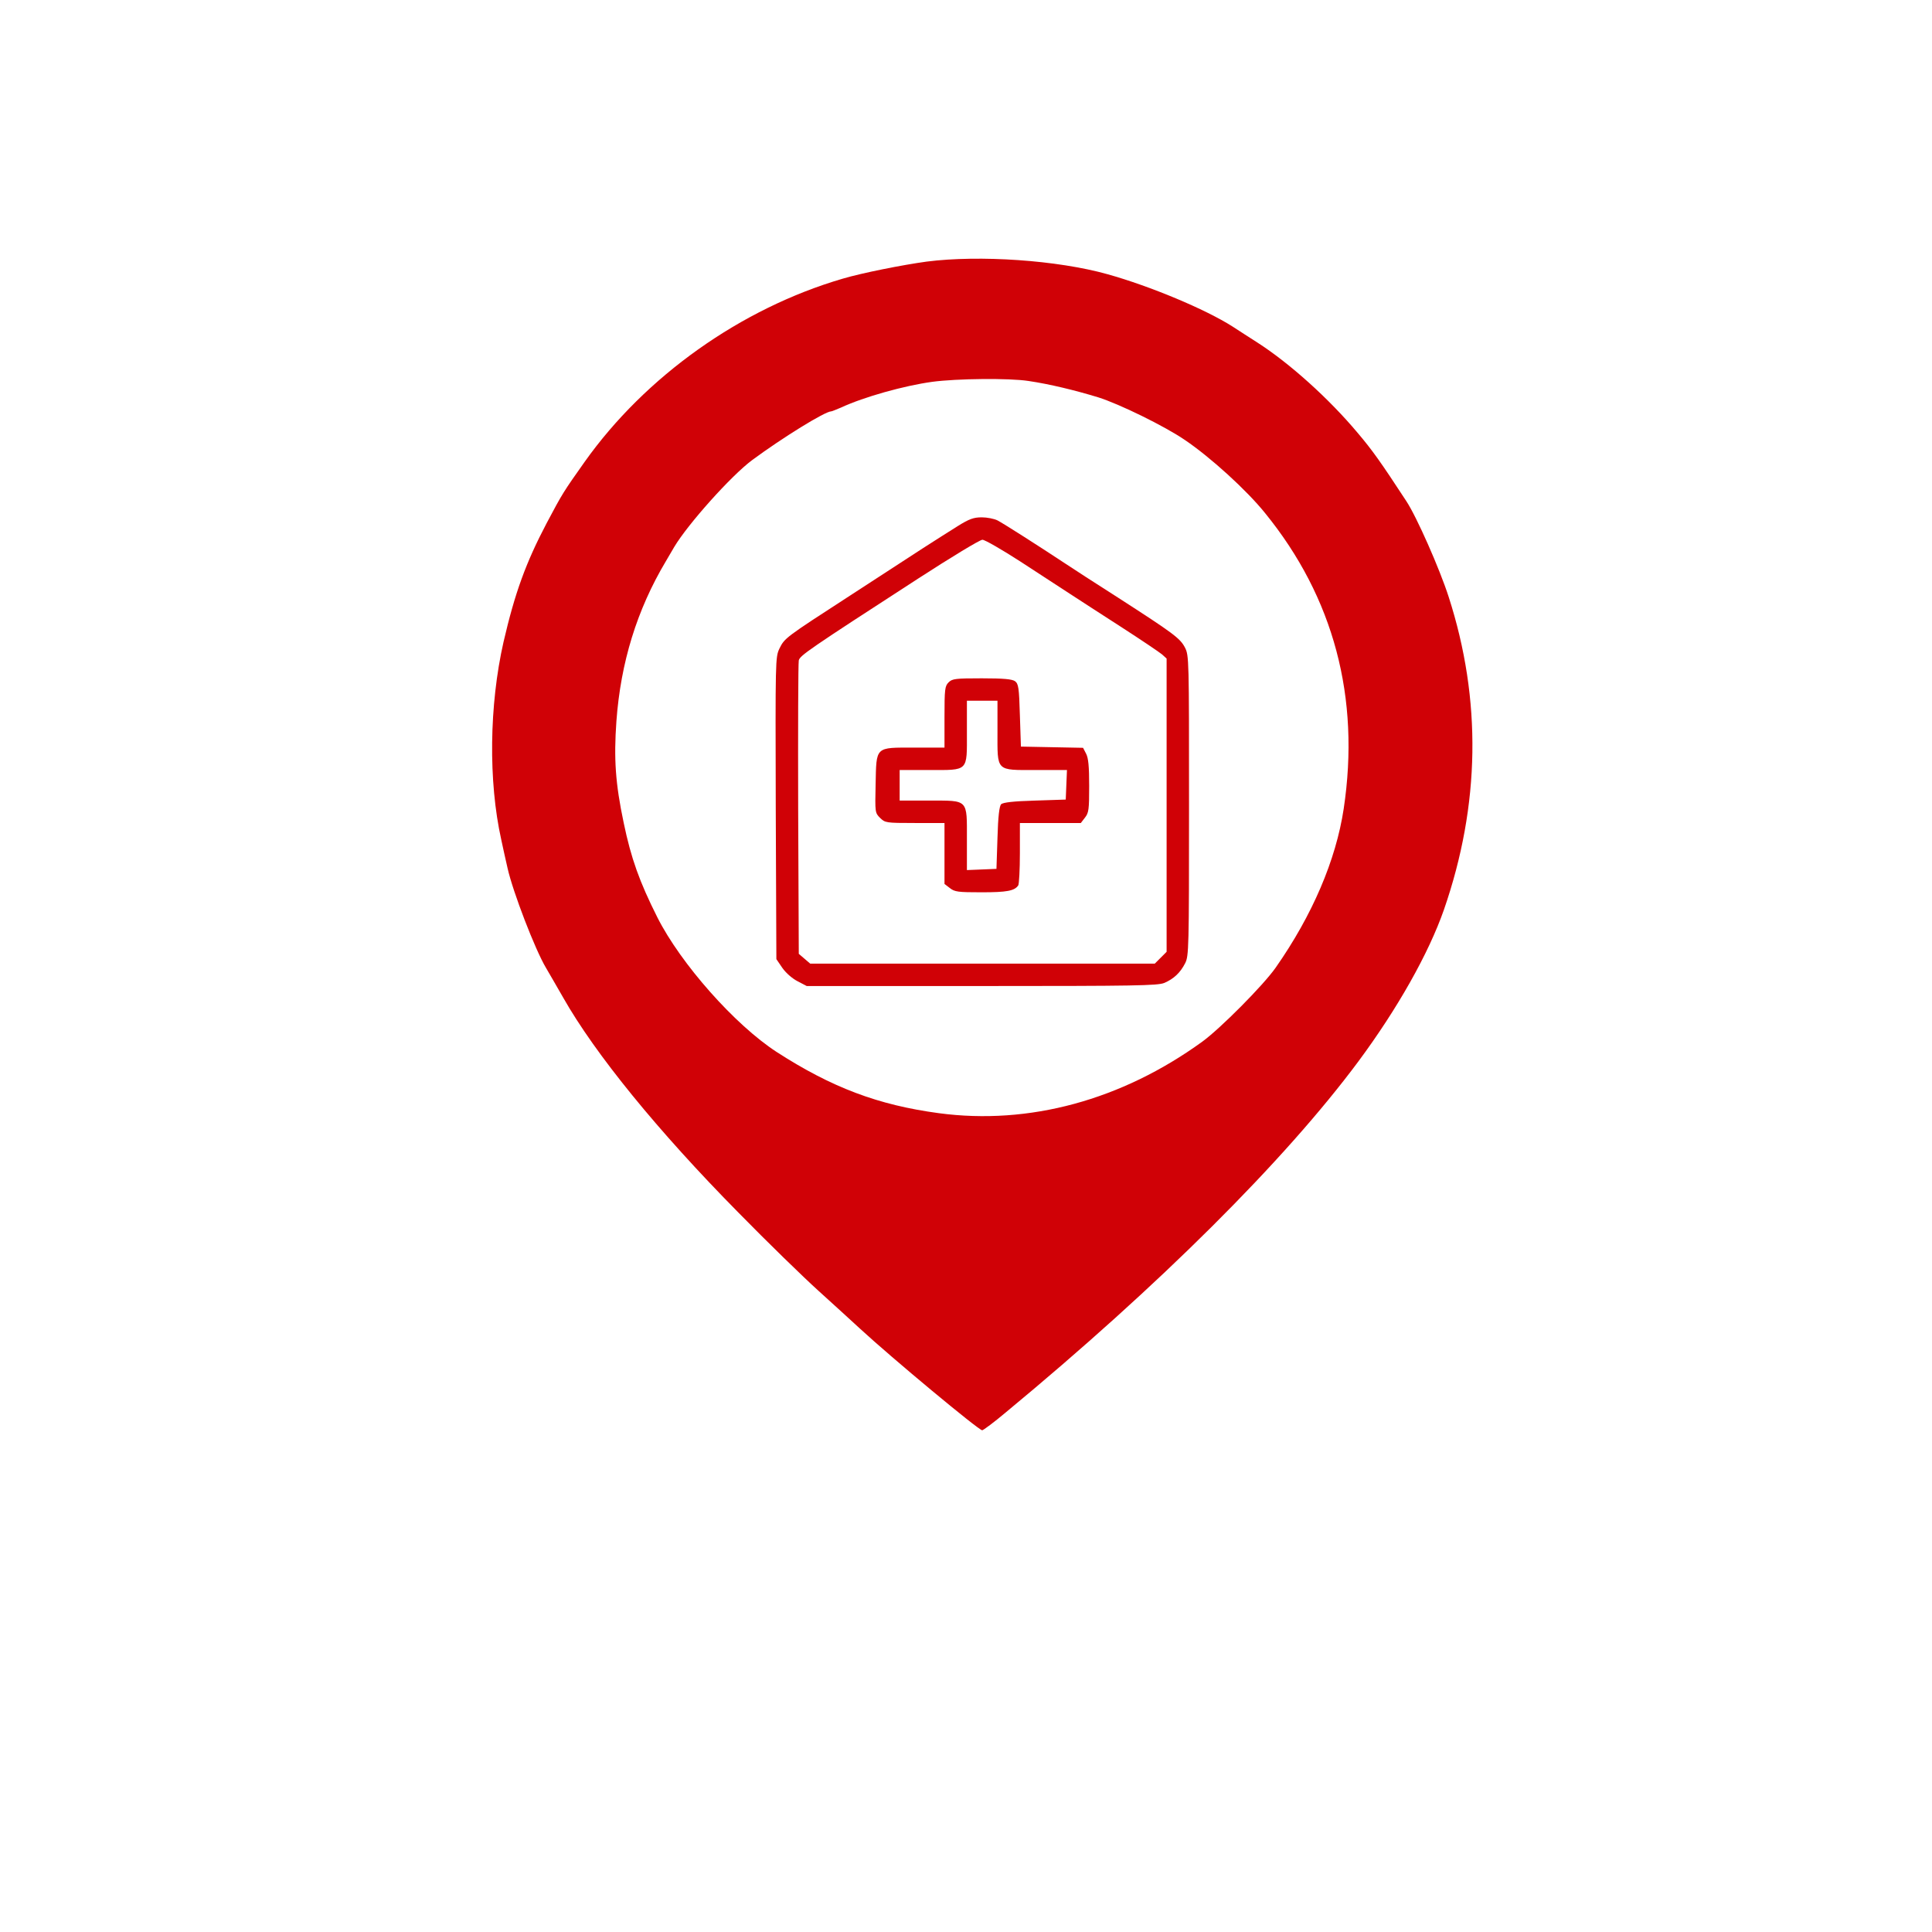
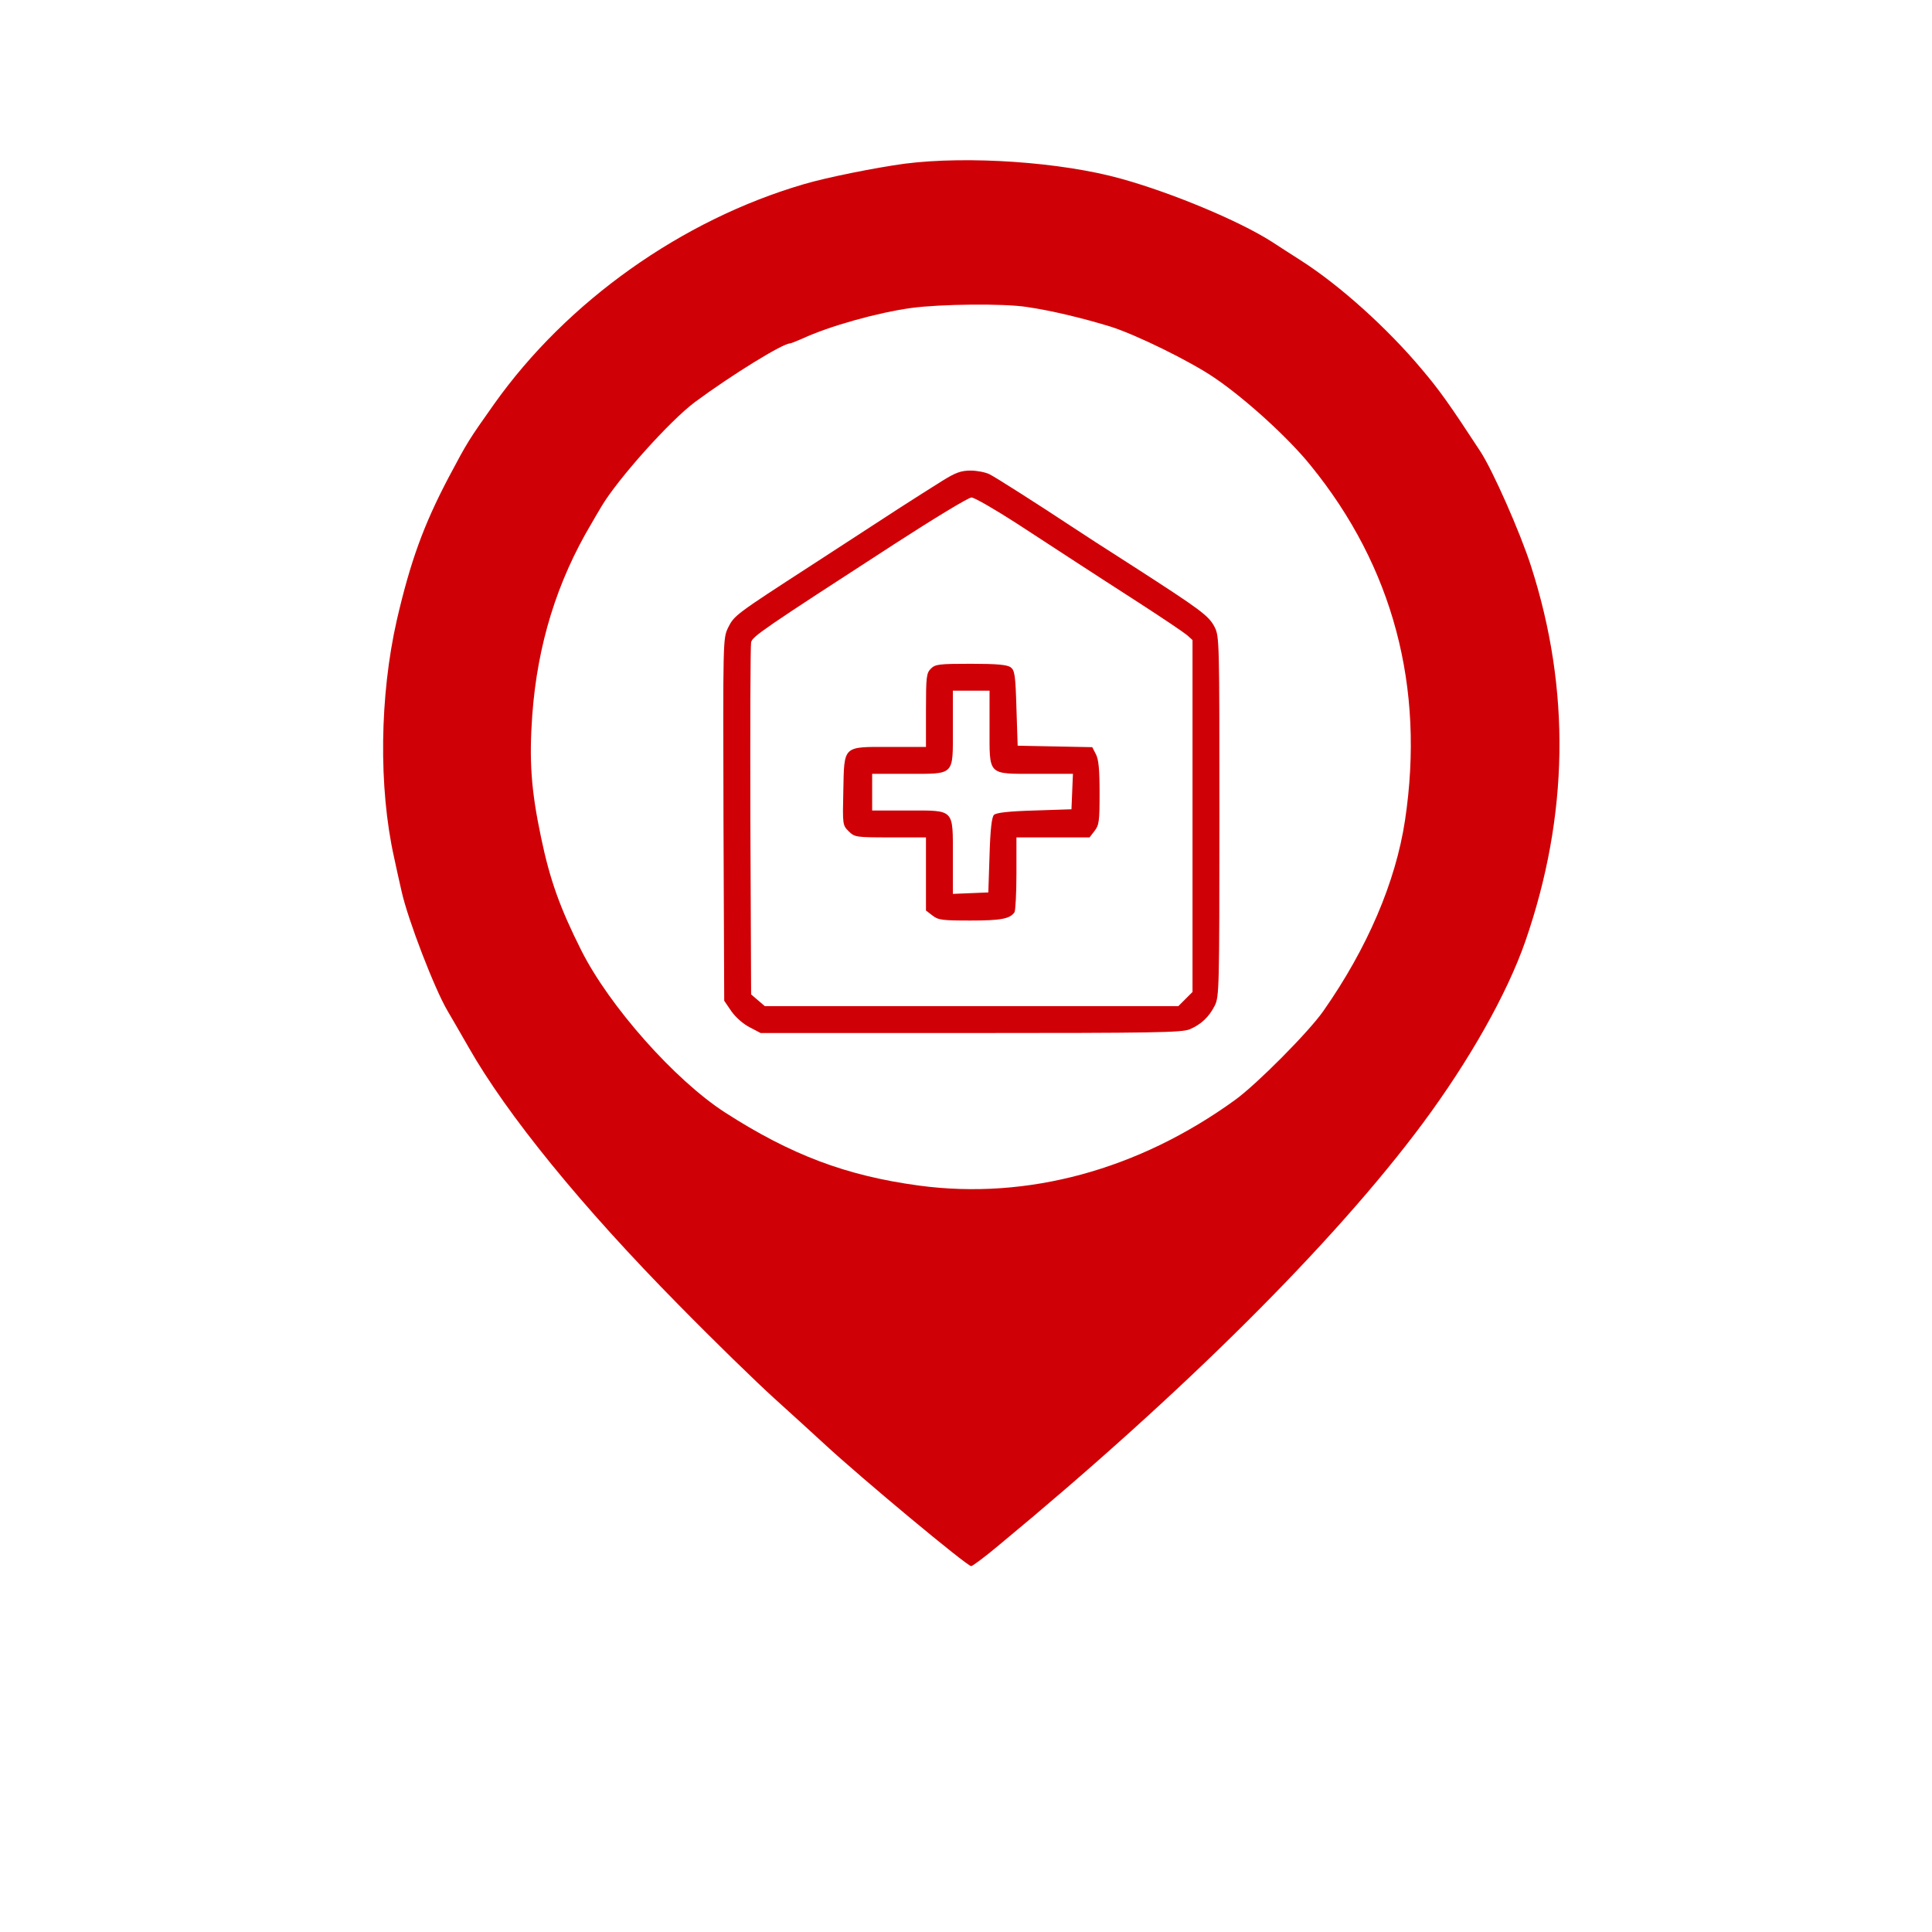
<svg xmlns="http://www.w3.org/2000/svg" viewBox="0 0 500 500">
-   <g transform="matrix(0.047509, 0, 0, -0.047509, -73.91373, 408.9614)" fill="#E6BB03" fill-rule="evenodd" stroke="none" style="">
+   <g transform="matrix(0.057011, 0, 0, -0.057011, -142.38, 451.88)" fill="#E6BB03" fill-rule="evenodd" stroke="none" style="">
    <ellipse style="stroke: rgb(0, 0, 0); fill: rgb(255, 255, 255);" cx="6879.26" cy="-4470.3" rx="2370.9" ry="2241.57" transform="matrix(1, 0, 0, -1, 0, 0)" />
    <g transform="matrix(1.110083, 0, 0, 1.110083, -736.7757, -304.3826)" fill="#D00106" fill-rule="evenodd" stroke="none" style="">
      <path fill-rule="evenodd" d="M6613 6745 c-118 -16 -319 -56 -413 -84 -499 -146 -968 -479 -1266 -899 -104 -147 -108 -153 -186 -300 -102 -194 -156 -342 -212 -584 -70 -309 -75 -683 -11 -970 8 -38 22 -101 31 -140 26 -116 135 -399 188 -488 18 -30 56 -97 85 -147 156 -275 463 -653 860 -1055 142 -145 319 -317 392 -383 73 -66 164 -149 203 -185 157 -145 584 -500 601 -500 5 0 58 39 116 88 752 622 1368 1235 1730 1722 192 259 345 530 420 745 178 514 186 1030 23 1535 -44 137 -157 393 -208 470 -125 191 -166 249 -239 335 -140 167 -333 341 -492 443 -38 24 -93 60 -121 78 -133 85 -406 199 -614 257 -246 69 -628 95 -887 62z m500 -586 c102 -15 226 -45 341 -80 105 -33 327 -142 425 -209 126 -85 304 -247 394 -359 337 -414 468 -906 386 -1451 -38 -252 -154 -523 -334 -780 -61 -87 -272 -299 -360 -363 -396 -287 -850 -410 -1292 -351 -299 40 -526 126 -796 300 -205 133 -471 433 -586 661 -88 175 -129 290 -165 463 -41 194 -49 315 -36 499 21 289 101 548 243 786 6 11 25 43 41 70 67 112 278 348 381 425 150 111 359 240 389 240 4 0 25 9 49 19 112 52 309 107 447 126 119 16 378 19 473 4z" />
      <path fill-rule="evenodd" d="M6765 5447 c-39 -24 -115 -73 -170 -108 -55 -36 -217 -141 -360 -234 -318 -206 -319 -207 -345 -259 -20 -43 -20 -52 -18 -784 l3 -740 30 -44 c18 -25 49 -52 75 -65 l44 -23 858 0 c752 0 863 2 896 15 47 20 79 50 103 97 18 36 19 69 19 773 0 720 0 737 -20 776 -24 46 -57 70 -330 246 -107 68 -224 144 -260 168 -127 84 -301 195 -330 210 -16 8 -51 15 -77 15 -40 0 -62 -8 -118 -43z m306 -173 c90 -59 200 -130 244 -159 44 -29 159 -103 255 -165 96 -62 185 -122 198 -133 l22 -20 0 -720 0 -719 -29 -29 -29 -29 -846 0 -845 0 -28 24 -28 24 -3 709 c-1 389 0 718 3 731 6 24 46 52 585 401 162 105 304 191 316 191 12 0 95 -48 185 -106z" />
      <path fill-rule="evenodd" d="M6720 4680 c-18 -18 -20 -33 -20 -170 l0 -150 -148 0 c-194 0 -186 8 -190 -181 -3 -137 -3 -139 22 -164 25 -24 28 -25 171 -25 l145 0 0 -149 0 -150 26 -20 c24 -19 40 -21 156 -21 124 0 162 7 180 34 4 6 8 77 8 159 l0 147 149 0 150 0 20 26 c19 24 21 40 21 156 0 96 -4 137 -15 158 l-15 29 -153 3 -152 3 -5 153 c-4 137 -7 155 -24 168 -15 10 -55 14 -163 14 -130 0 -145 -2 -163 -20z m240 -240 c0 -200 -10 -190 190 -190 l151 0 -3 -72 -3 -73 -152 -5 c-105 -3 -156 -9 -165 -18 -9 -9 -15 -60 -18 -165 l-5 -152 -72 -3 -73 -3 0 151 c0 199 9 190 -185 190 l-145 0 0 75 0 75 143 0 c197 0 187 -10 187 186 l0 154 75 0 75 0 0 -150z" />
    </g>
  </g>
</svg>
